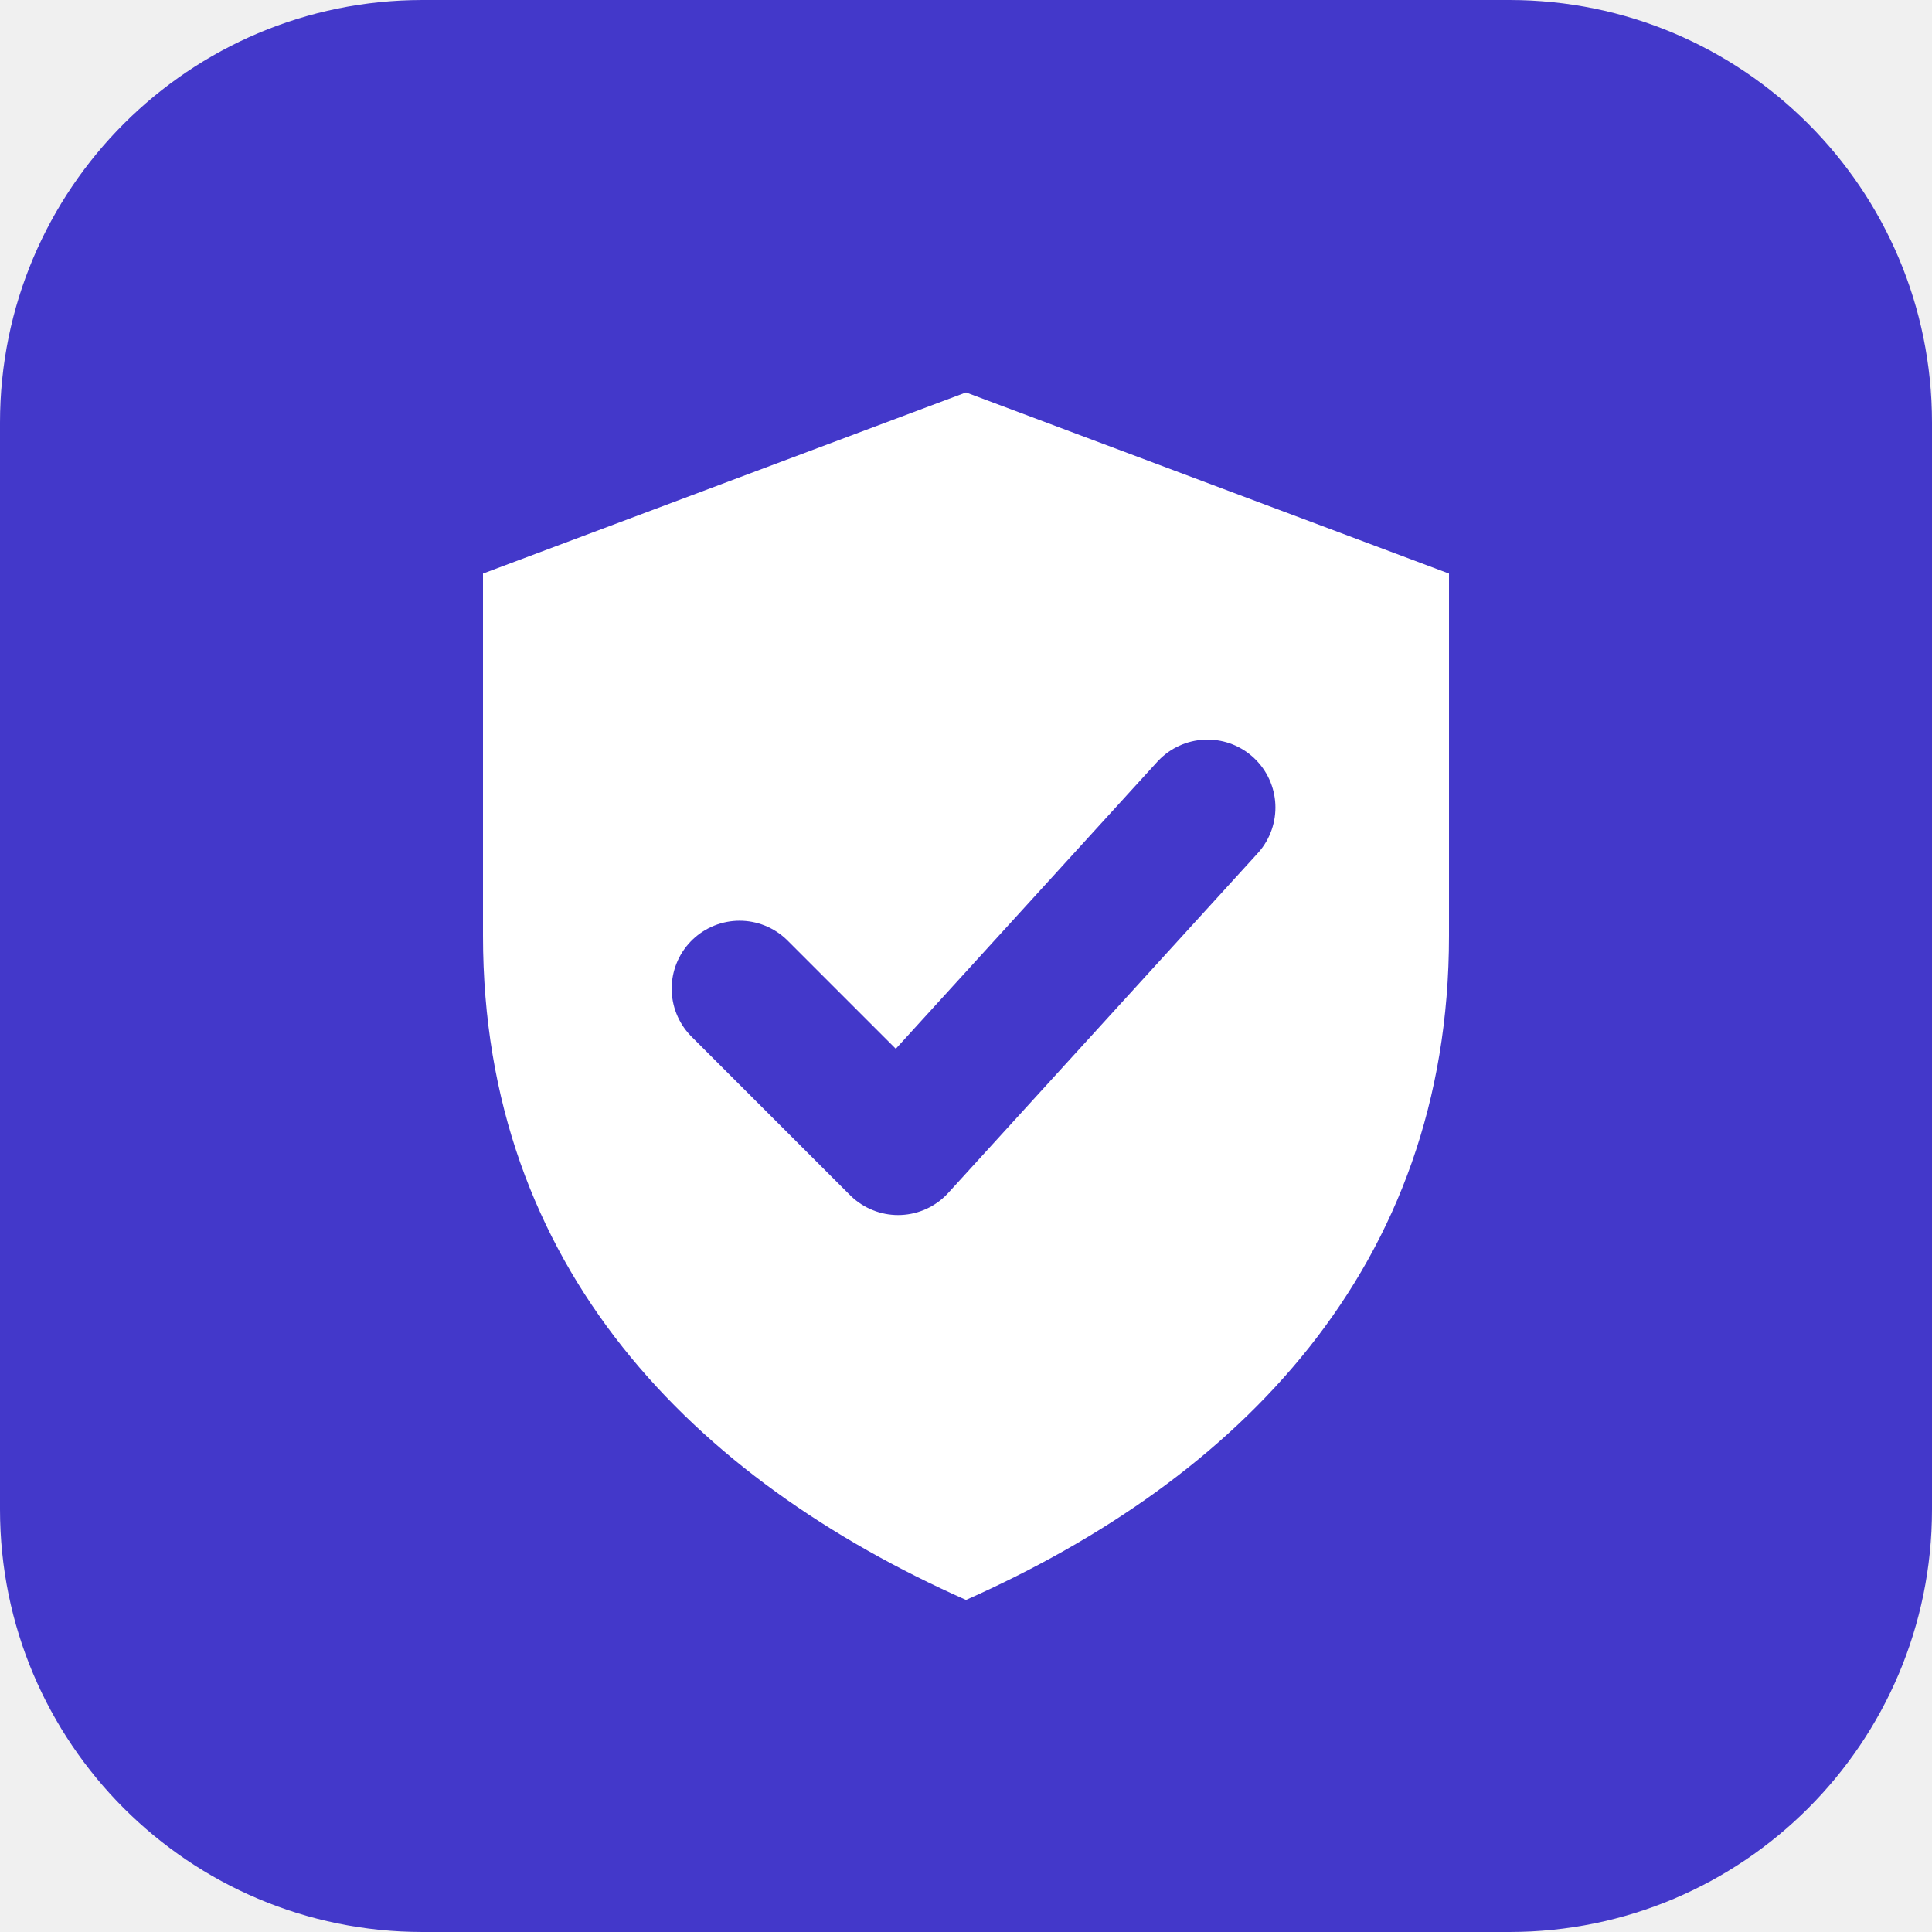
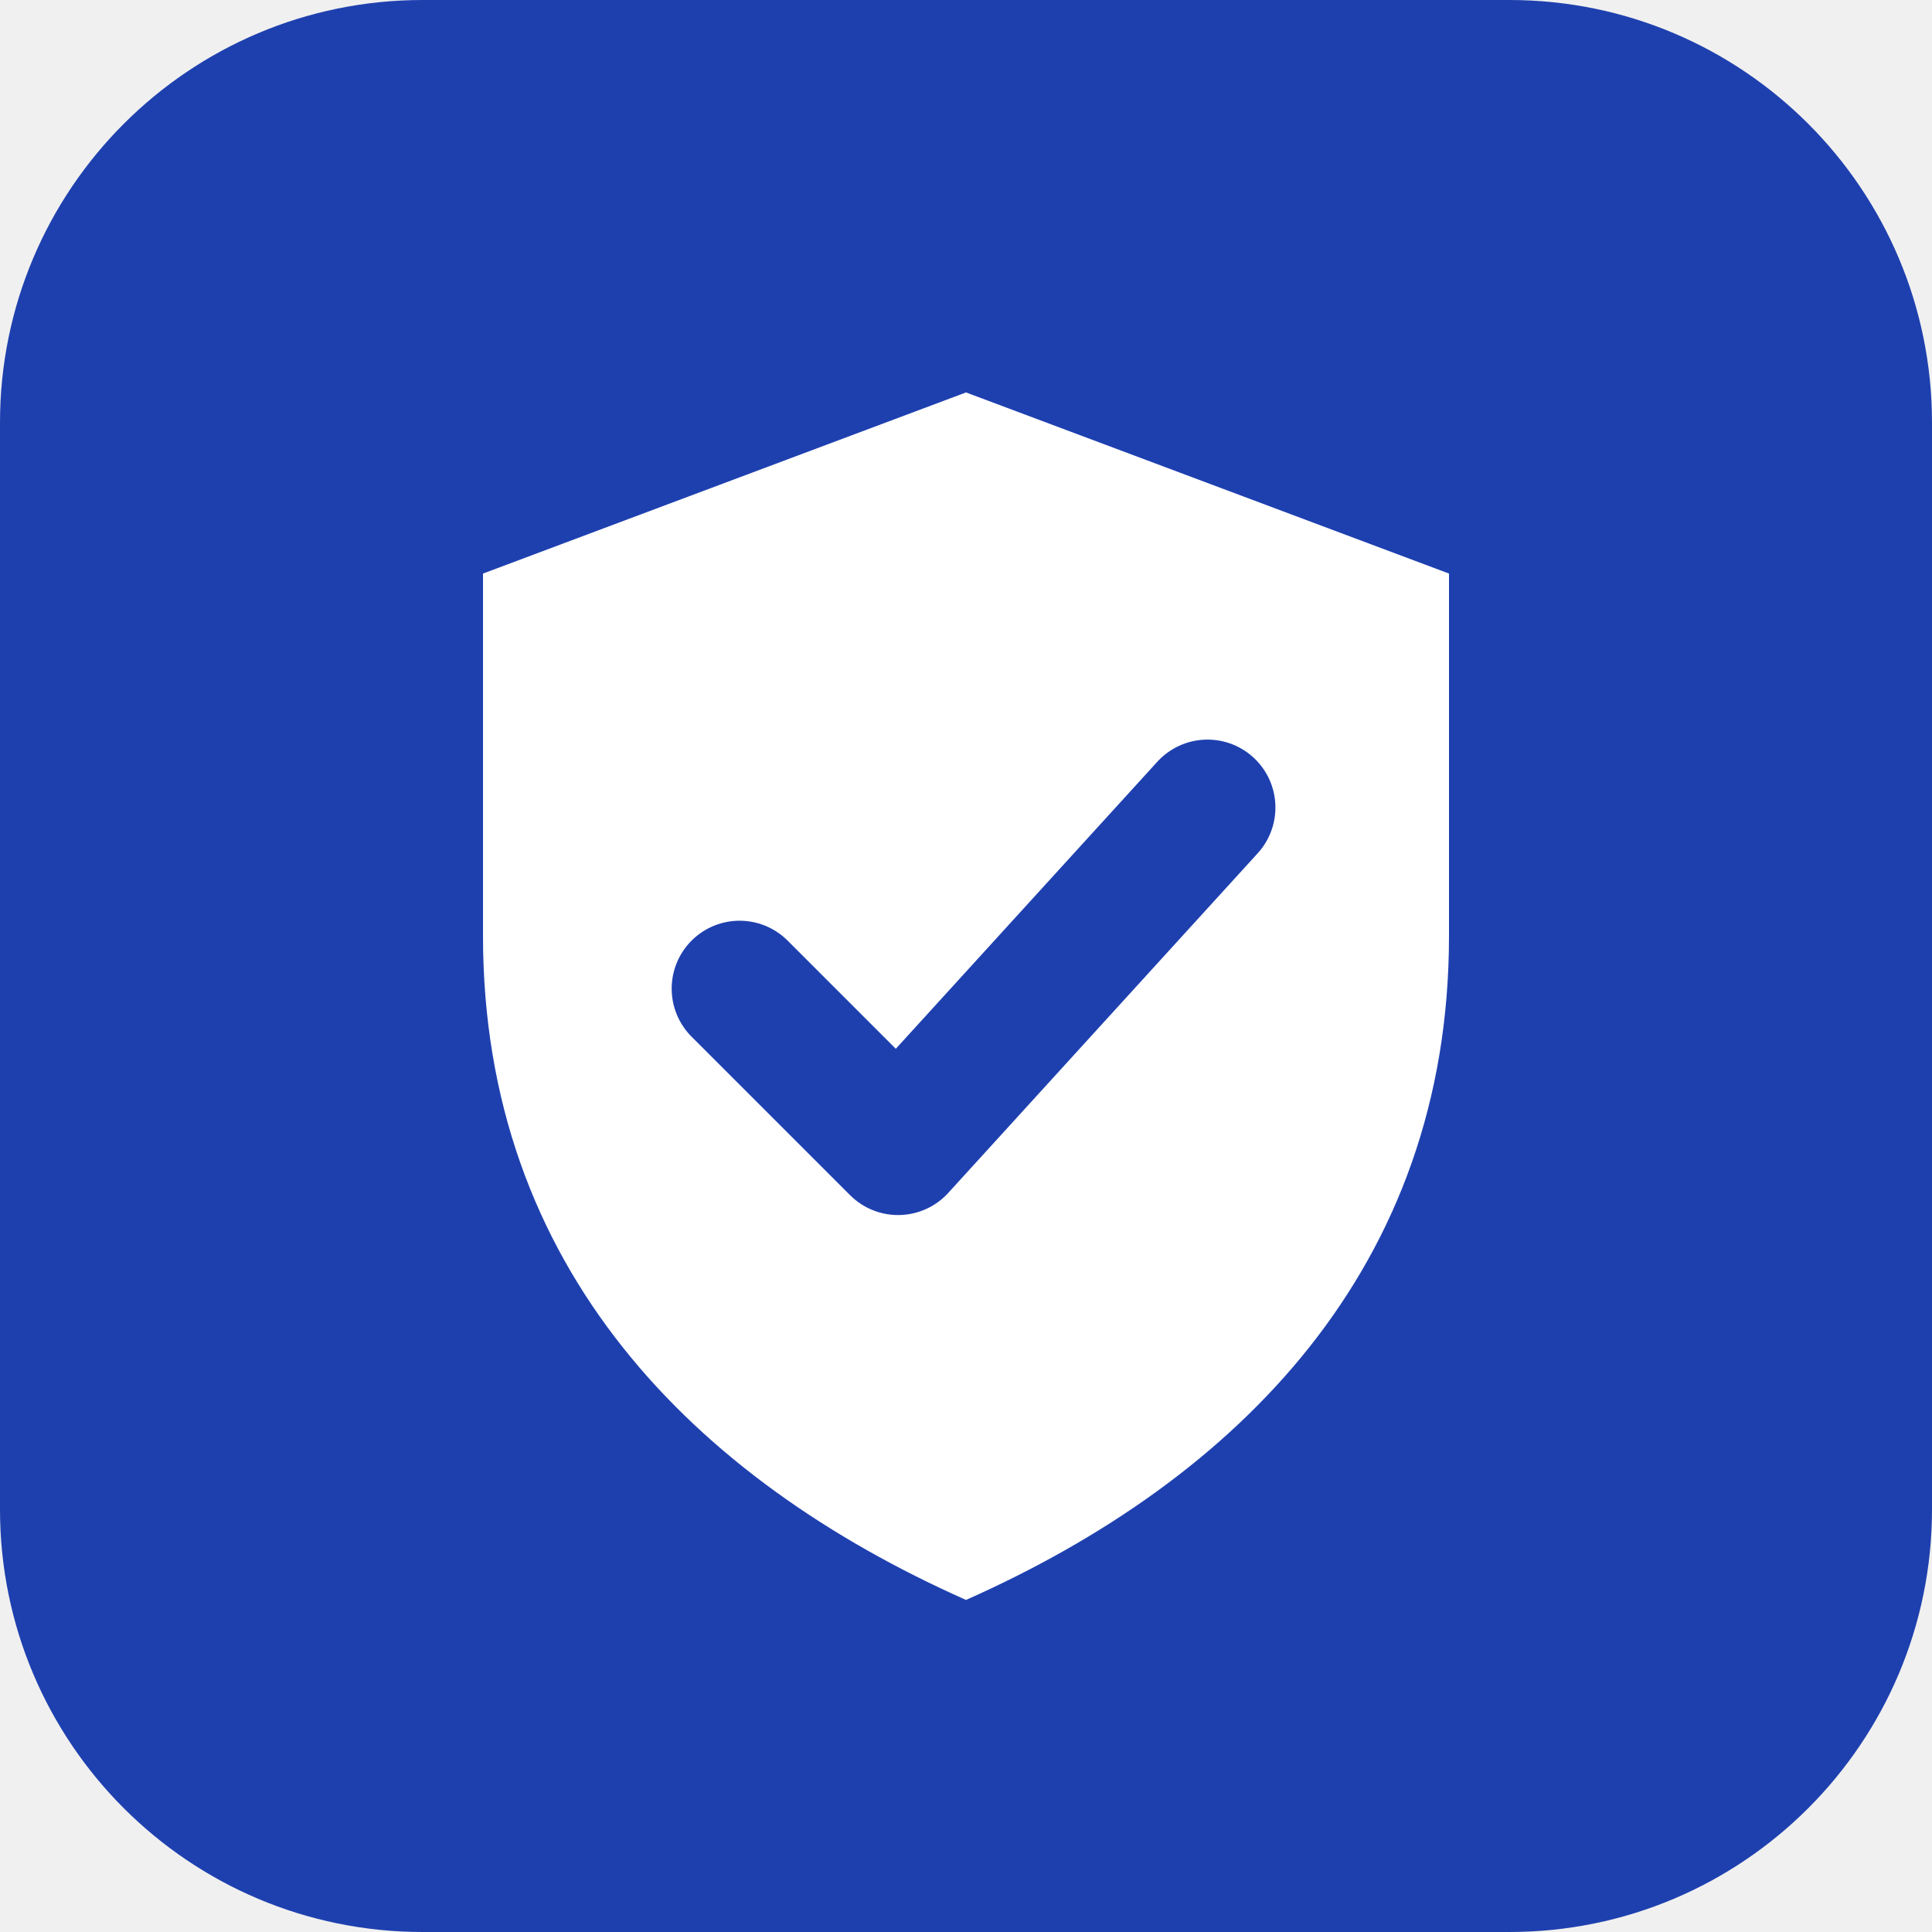
<svg xmlns="http://www.w3.org/2000/svg" viewBox="0 0 512 512">
-   <rect width="512" height="512" rx="112" fill="#4338ca" />
+   <rect width="512" height="512" rx="112" fill="#1e40af" />
  <path d="M256 104 128 152v96c0 88 56 144 128 176 72-32 128-88 128-176v-96z" fill="#fff" />
-   <path d="m196 262 42 42 82-90" fill="none" stroke="#4338ca" stroke-width="36" stroke-linecap="round" stroke-linejoin="round" />
+   <path d="m196 262 42 42 82-90" fill="none" stroke="#1e40af" stroke-width="36" stroke-linecap="round" stroke-linejoin="round" />
</svg>
